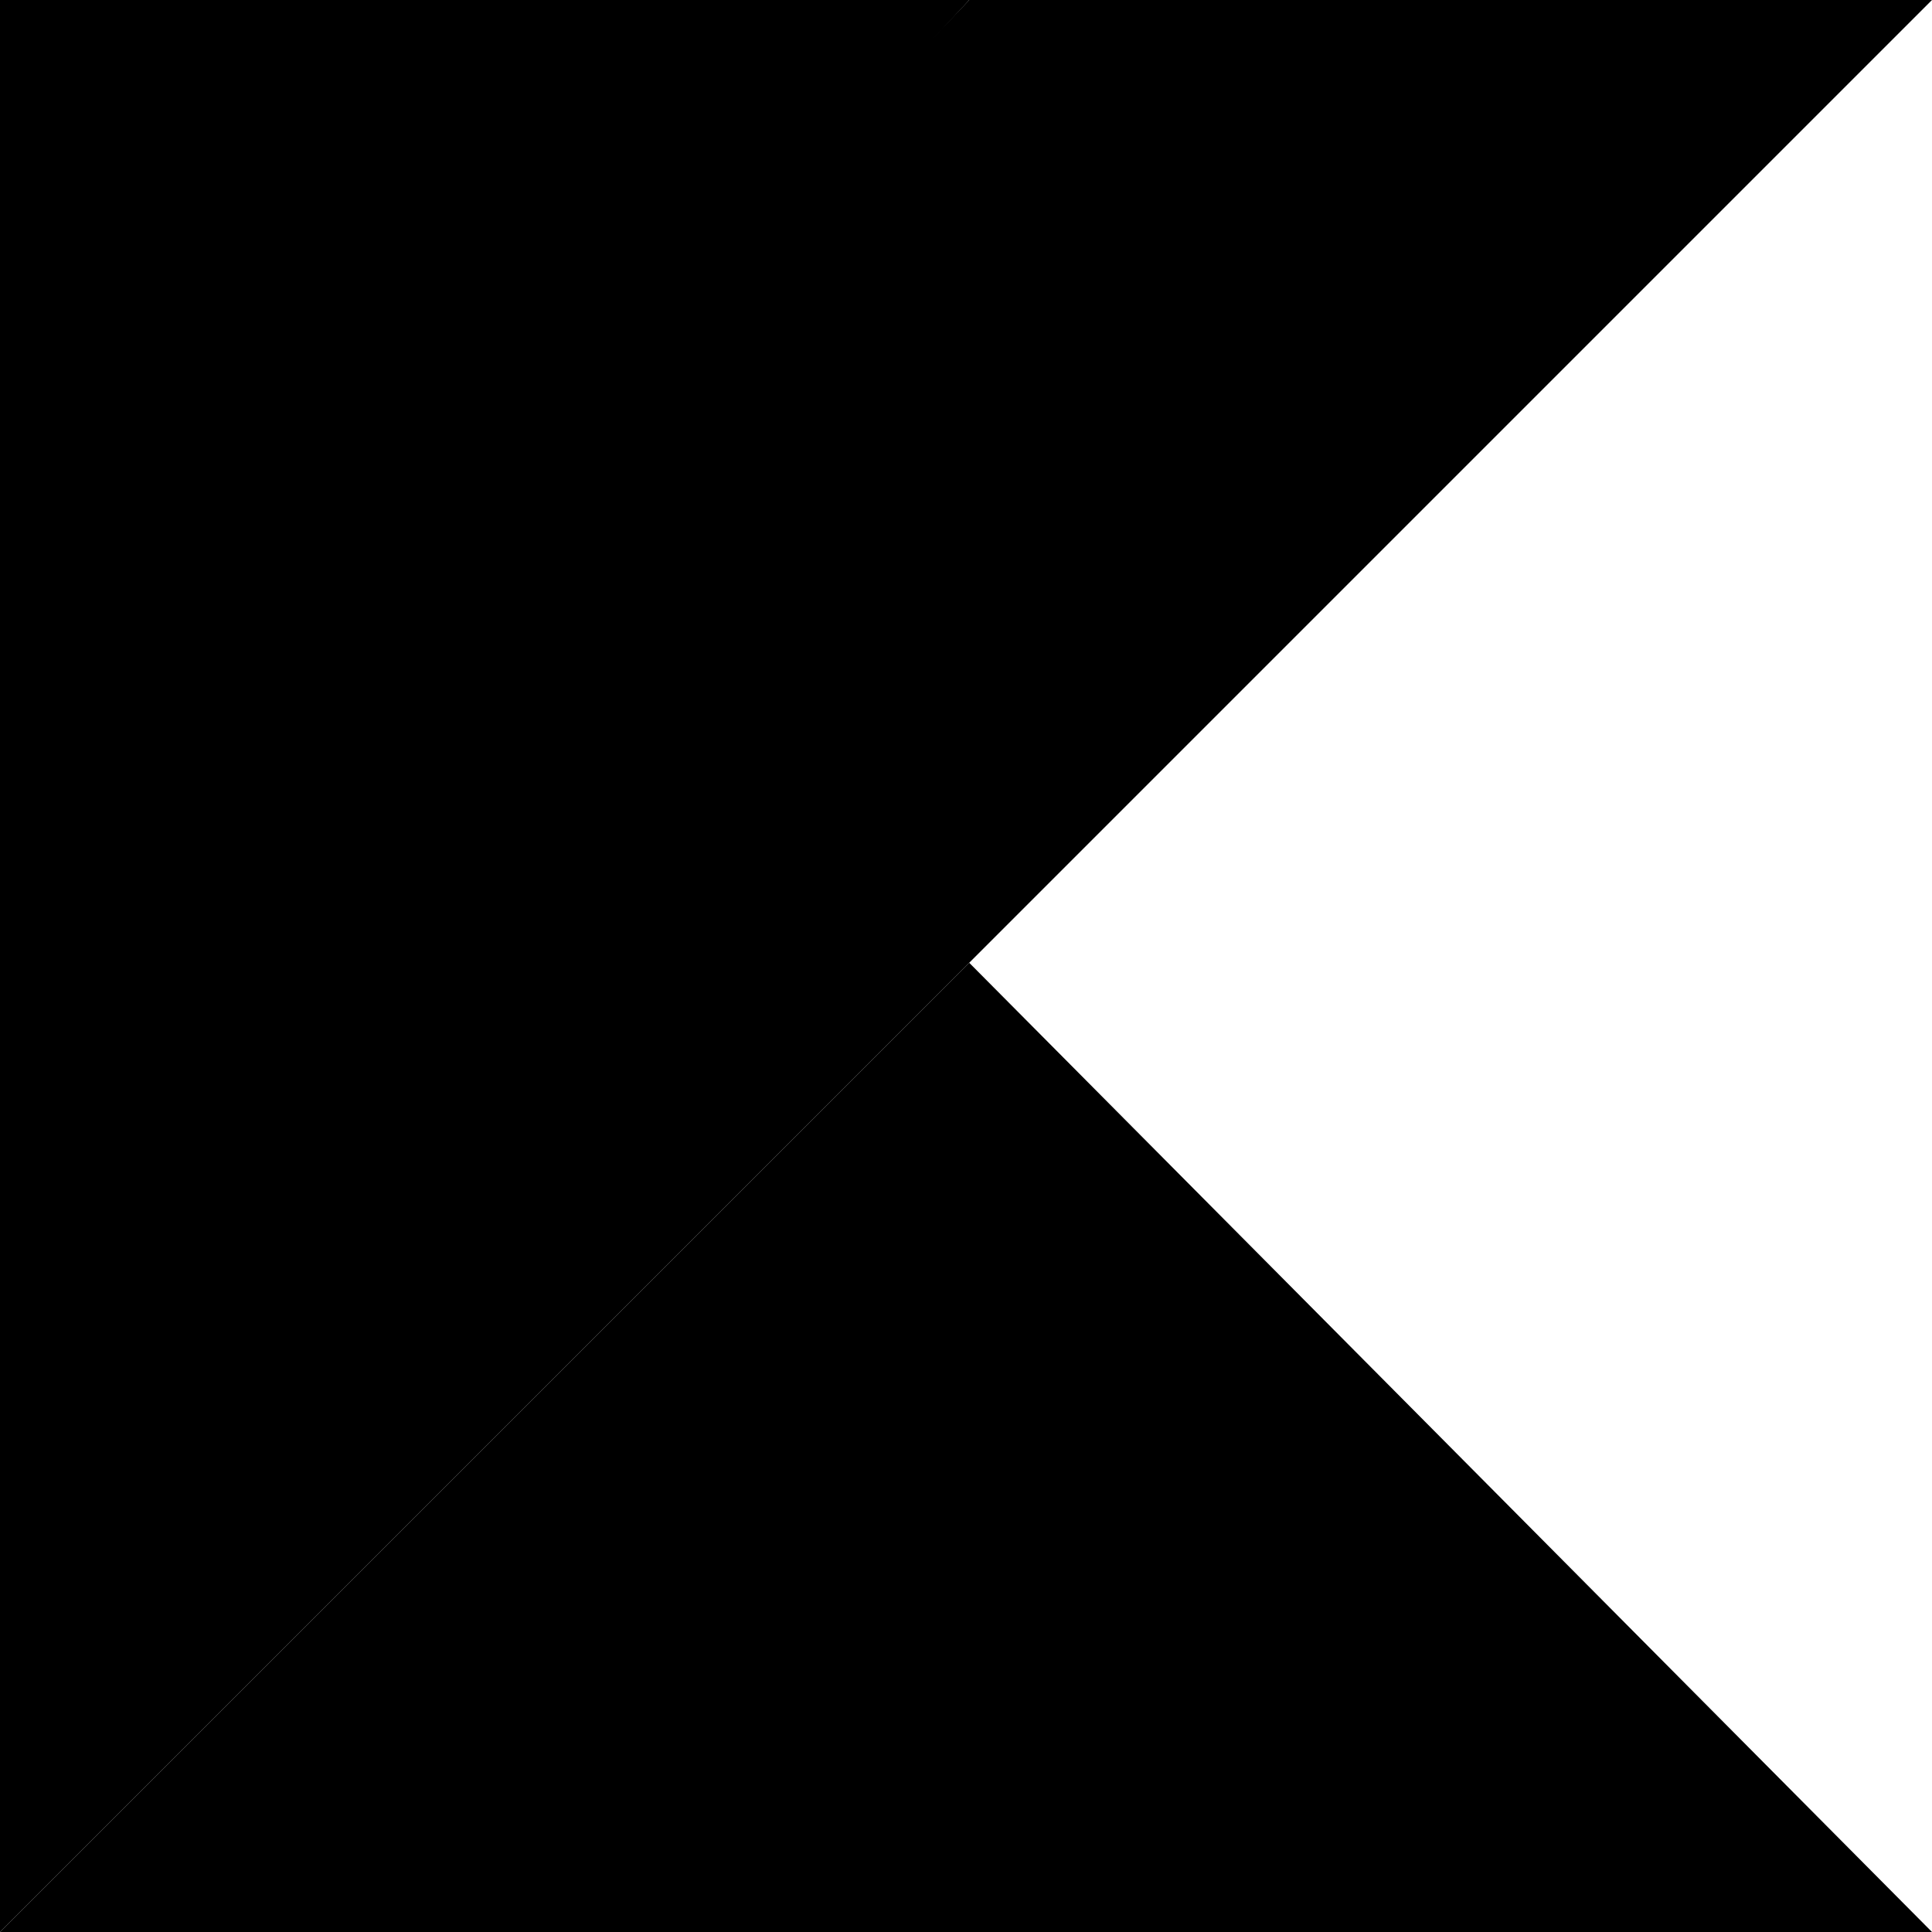
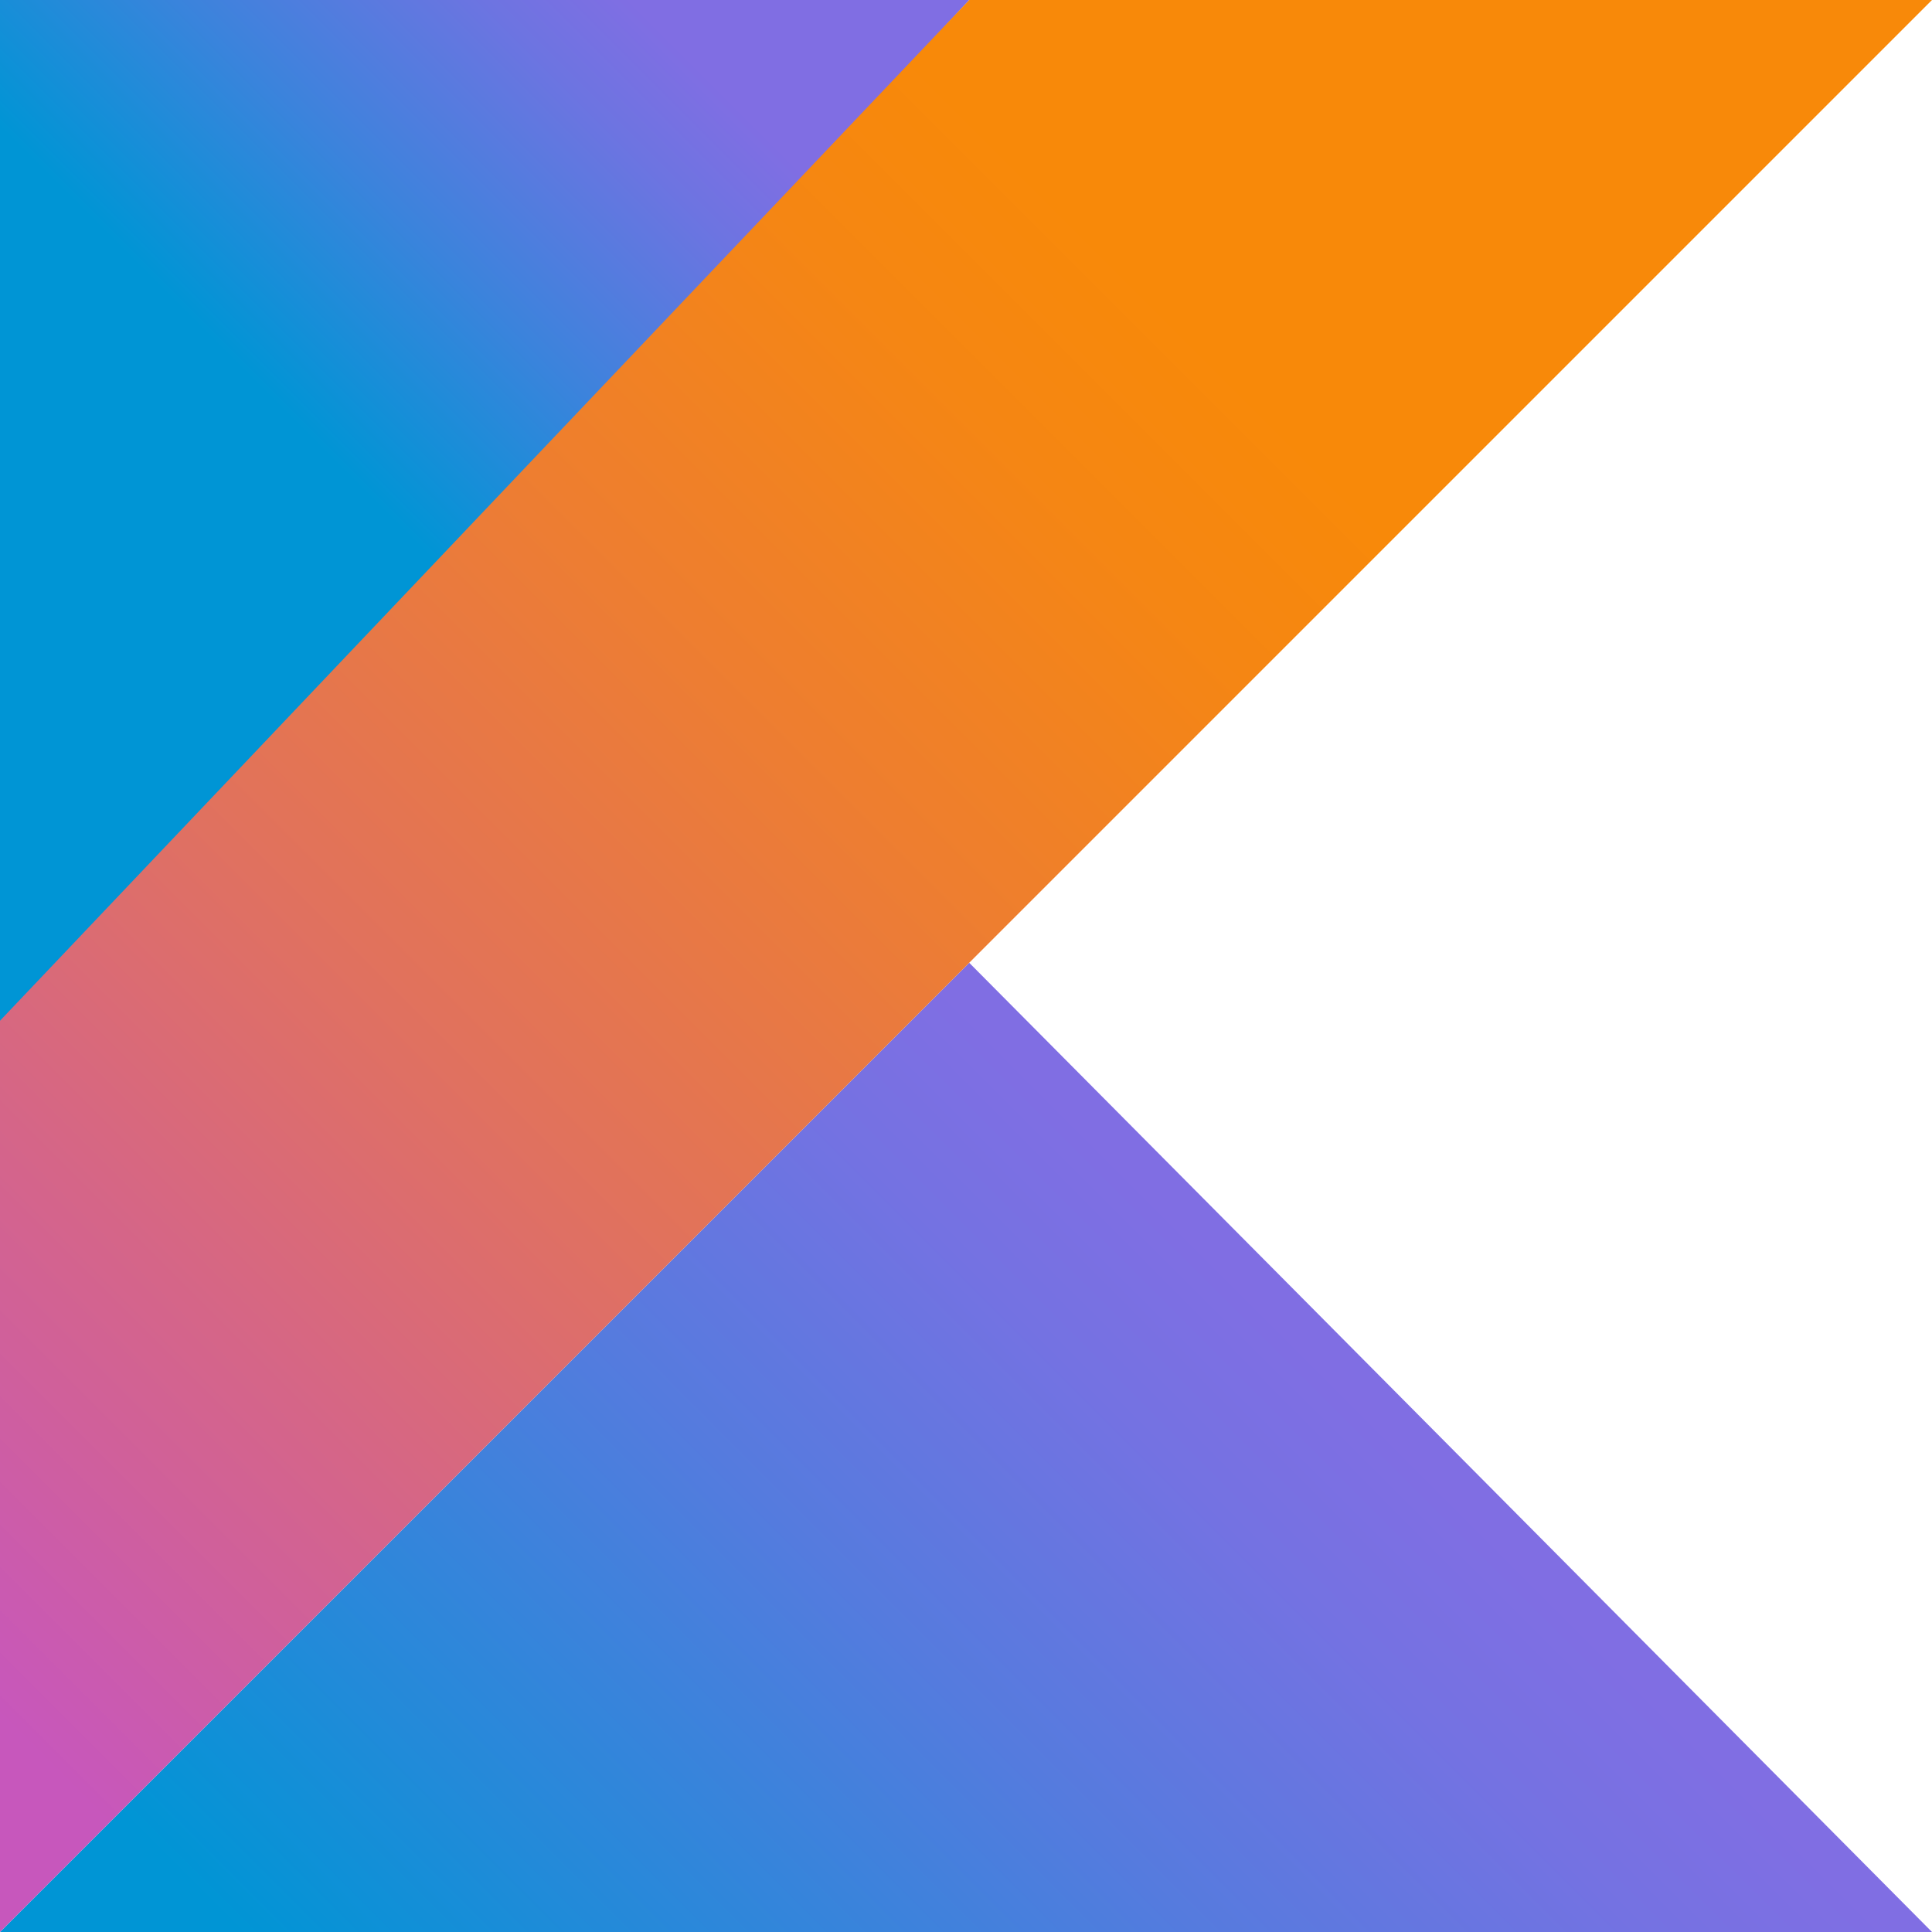
<svg xmlns="http://www.w3.org/2000/svg" version="1.1" id="Layer_1" x="0px" y="0px" viewBox="0 0 60 60" style="enable-background:new 0 0 60 60;" xml:space="preserve">
  <g>
    <linearGradient id="XMLID_3_" gradientUnits="userSpaceOnUse" x1="15.959" y1="-13.014" x2="44.307" y2="15.333" gradientTransform="matrix(1 0 0 -1 0 61)">
-       <stop offset="9.677000e-02" style="stopColor:#0095D5" />
-       <stop offset="0.301" style="stopColor:#238AD9" />
-       <stop offset="0.621" style="stopColor:#557BDE" />
-       <stop offset="0.864" style="stopColor:#7472E2" />
-       <stop offset="1" style="stopColor:#806EE3" />
+       <stop offset="9.677000e-02" style="stop-color:#0095D5" />
+       <stop offset="0.301" style="stop-color:#238AD9" />
+       <stop offset="0.621" style="stop-color:#557BDE" />
+       <stop offset="0.864" style="stop-color:#7472E2" />
+       <stop offset="1" style="stop-color:#806EE3" />
    </linearGradient>
    <polygon id="XMLID_2_" style="fill:url(#XMLID_3_);" points="0,60 30.1,29.9 60,60  " />
    <linearGradient id="SVGID_1_" gradientUnits="userSpaceOnUse" x1="4.209" y1="48.941" x2="20.673" y2="65.405" gradientTransform="matrix(1 0 0 -1 0 61)">
-       <stop offset="0.118" style="stopColor:#0095D5" />
-       <stop offset="0.418" style="stopColor:#3C83DC" />
-       <stop offset="0.696" style="stopColor:#6D74E1" />
-       <stop offset="0.833" style="stopColor:#806EE3" />
+       <stop offset="0.118" style="stop-color:#0095D5" />
+       <stop offset="0.418" style="stop-color:#3C83DC" />
+       <stop offset="0.696" style="stop-color:#6D74E1" />
+       <stop offset="0.833" style="stop-color:#806EE3" />
    </linearGradient>
    <polygon style="fill:url(#SVGID_1_);" points="0,0 30.1,0 0,32.5  " />
    <linearGradient id="SVGID_2_" gradientUnits="userSpaceOnUse" x1="-10.102" y1="5.836" x2="45.731" y2="61.669" gradientTransform="matrix(1 0 0 -1 0 61)">
-       <stop offset="0.107" style="stopColor:#C757BC" />
-       <stop offset="0.214" style="stopColor:#D0609A" />
-       <stop offset="0.425" style="stopColor:#E1725C" />
-       <stop offset="0.605" style="stopColor:#EE7E2F" />
-       <stop offset="0.743" style="stopColor:#F58613" />
-       <stop offset="0.823" style="stopColor:#F88909" />
+       <stop offset="0.107" style="stop-color:#C757BC" />
+       <stop offset="0.214" style="stop-color:#D0609A" />
+       <stop offset="0.425" style="stop-color:#E1725C" />
+       <stop offset="0.605" style="stop-color:#EE7E2F" />
+       <stop offset="0.743" style="stop-color:#F58613" />
+       <stop offset="0.823" style="stop-color:#F88909" />
    </linearGradient>
    <polygon style="fill:url(#SVGID_2_);" points="30.1,0 0,31.7 0,60 30.1,29.9 60,0  " />
  </g>
</svg>
